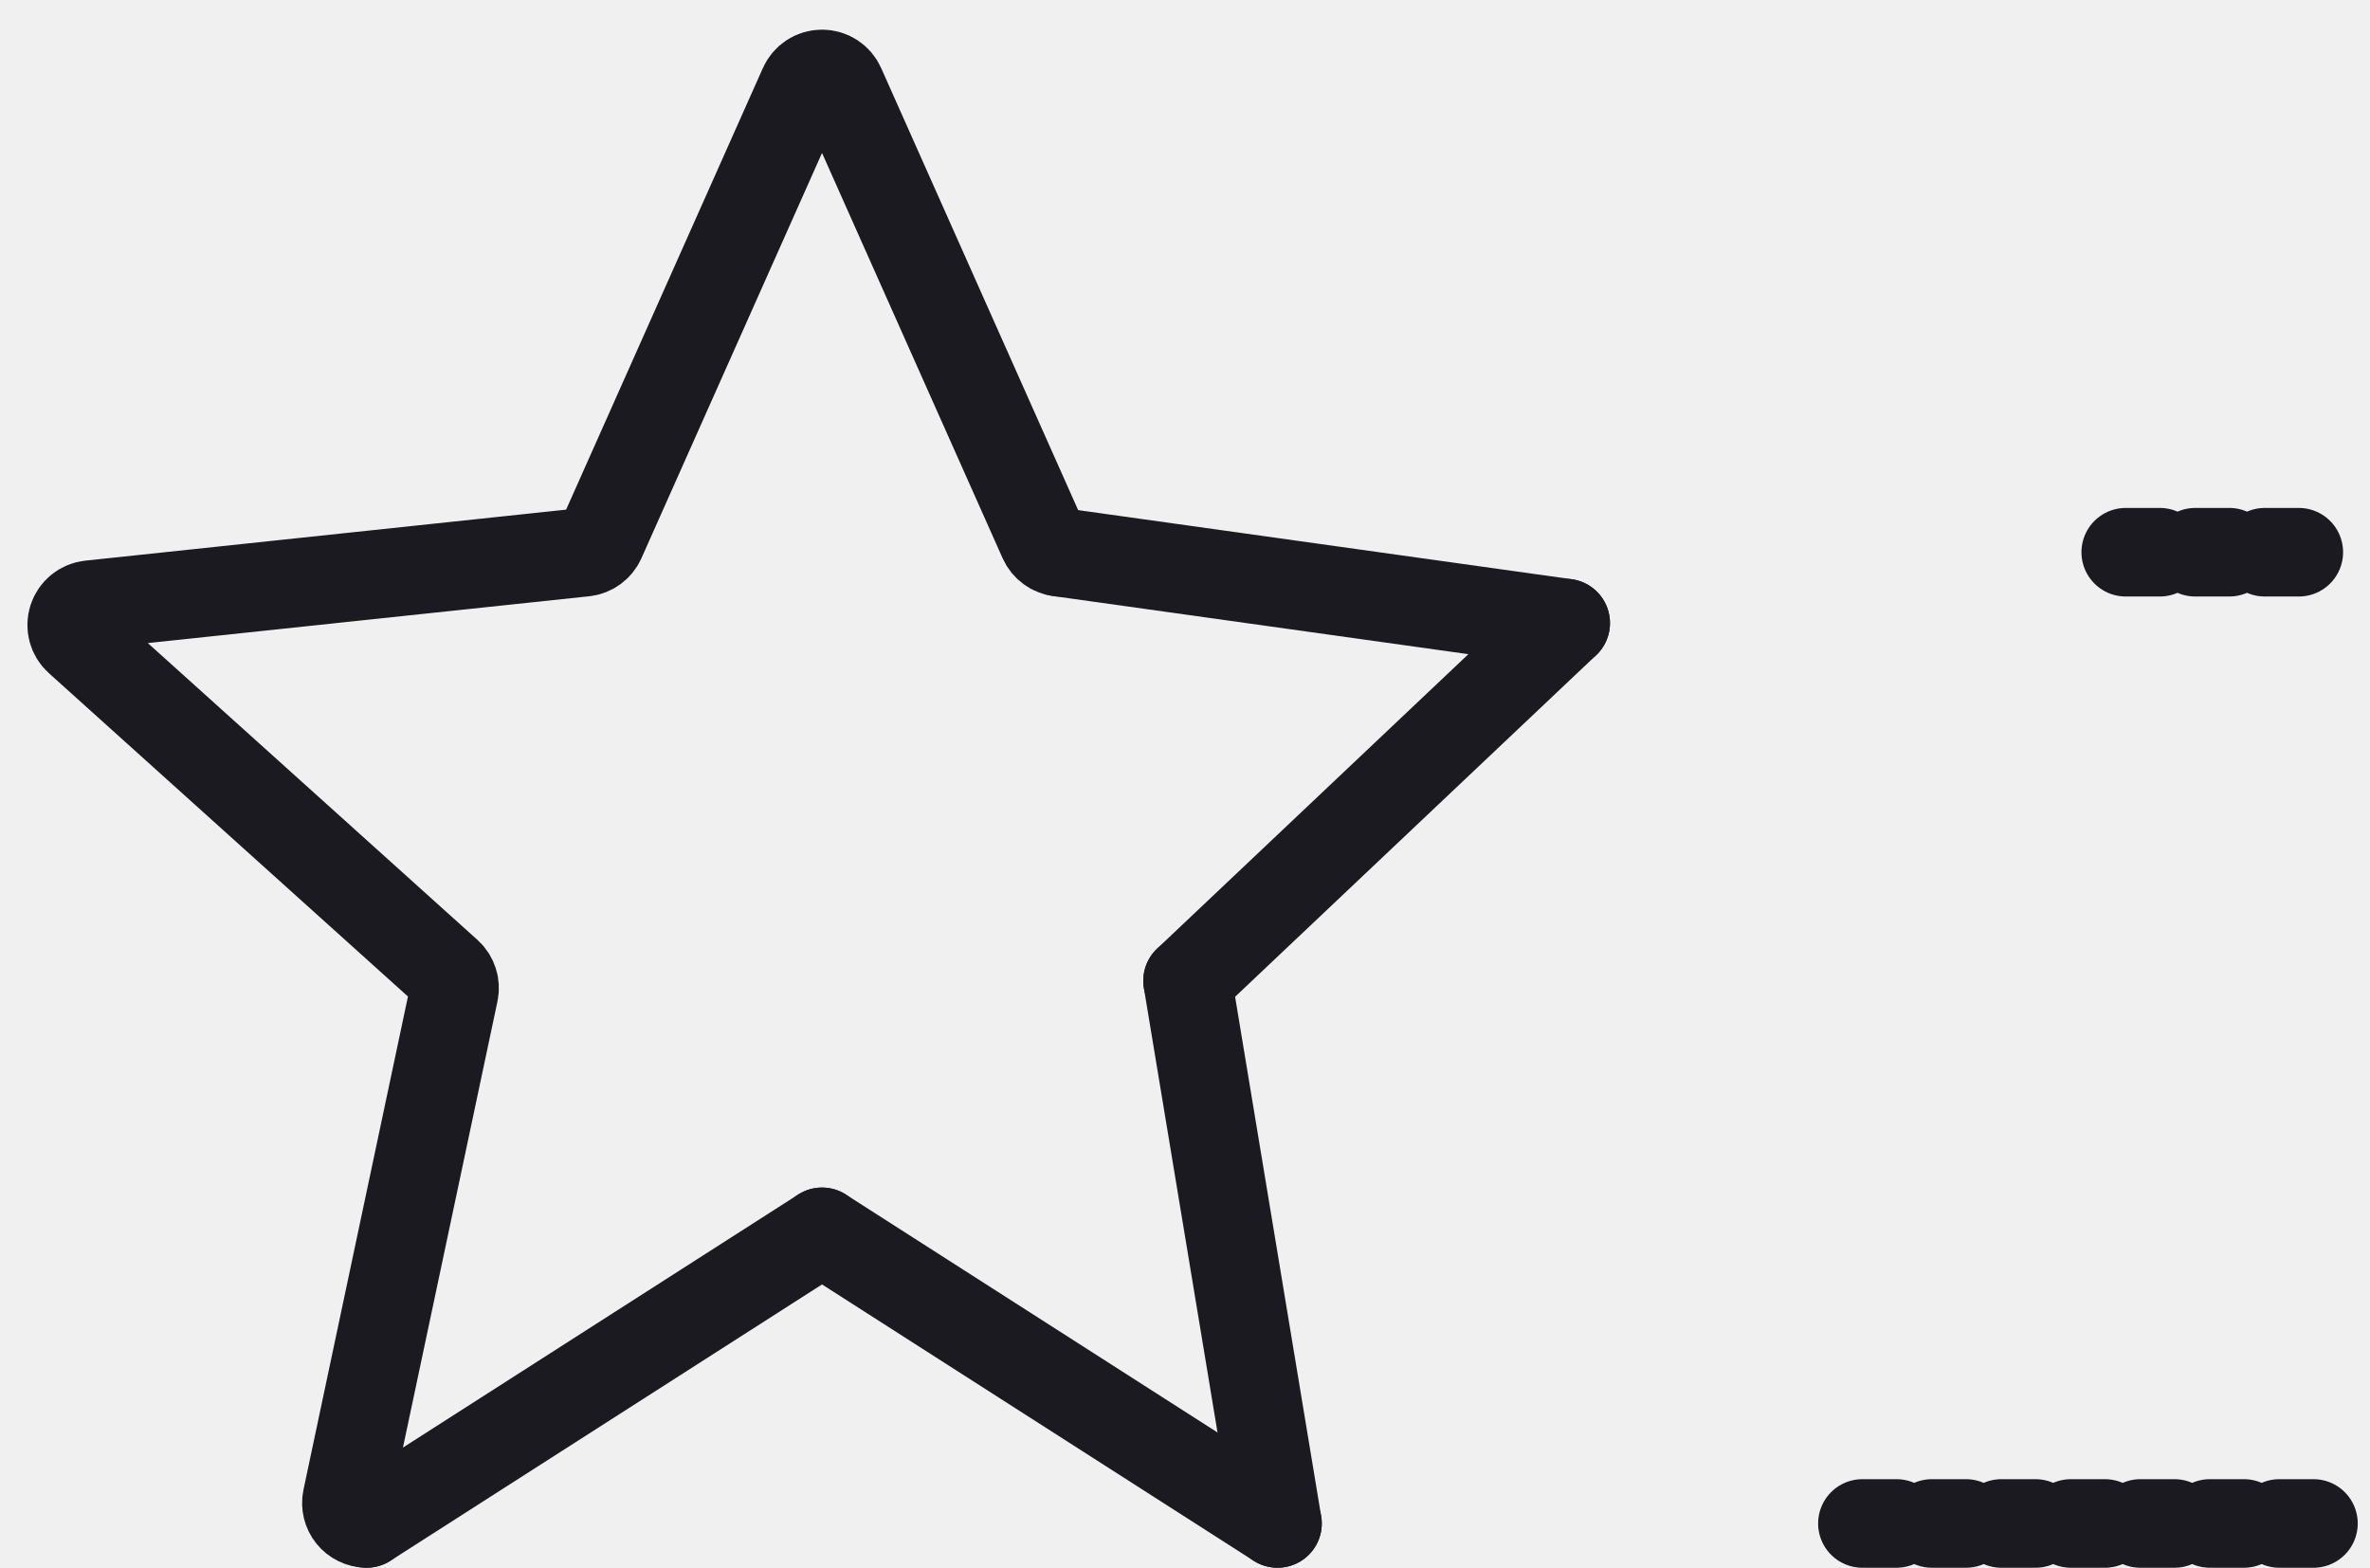
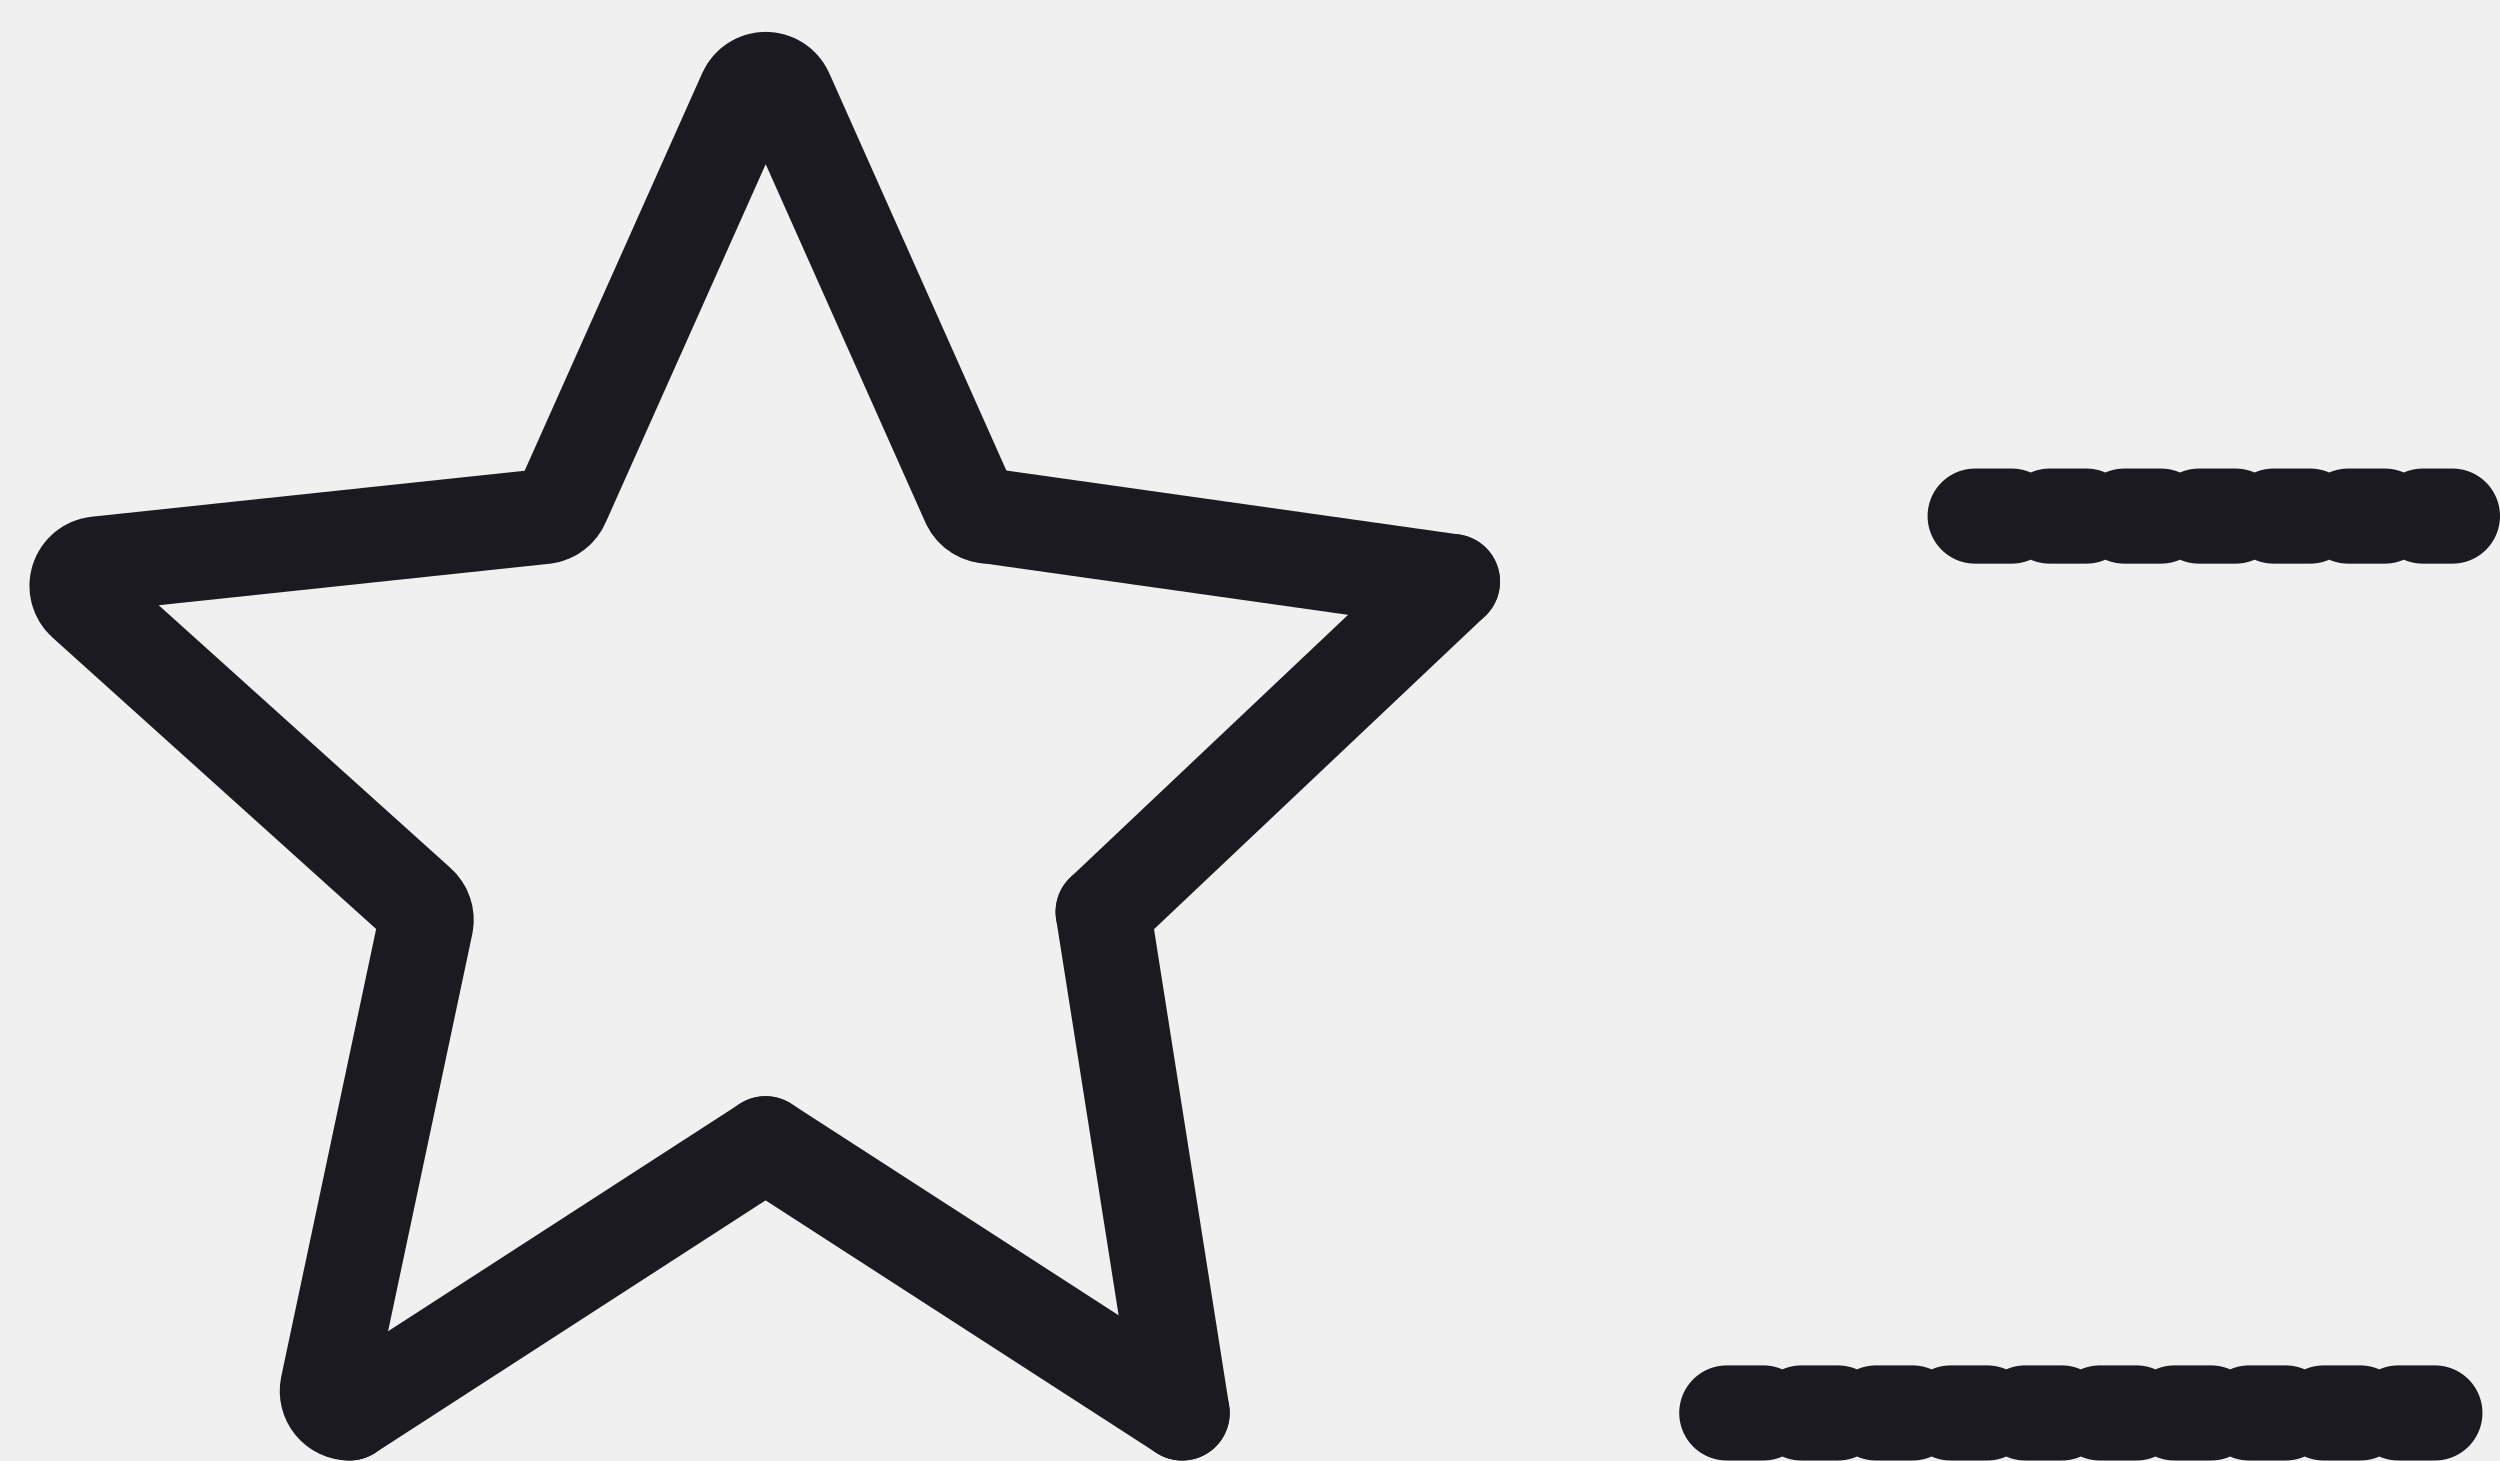
- <svg xmlns="http://www.w3.org/2000/svg" viewBox="0 0 69.57 46.02" width="69.57" height="46.02" role="img" aria-label="Car Command">
+ <svg xmlns="http://www.w3.org/2000/svg" viewBox="0 0 68.35 39.93" width="68.35" height="39.93" role="img" aria-label="Car Command">
  <defs>
-     <mask id="cc-under" maskUnits="userSpaceOnUse" x="-5" y="-5" width="80" height="56">
-       <rect x="-5" y="-5" width="80" height="56" fill="#fff" />
-       <path d="M 61.27 44.72 C 60.43 44.72 60.42 43.55 60.27 42.72 C 60.04 41.42 59.84 40.12 59.52 38.84 C 59.23 37.68 58.32 36.76 57.15 36.47 C 55 35.93 52.97 35.01 50.9 34.22 C 48.2 33.18 45.42 32.22 42.52 32.22 C 40.45 32.22 38.35 32.5 36.52 33.47 L 30.9 36.41 C 29.72 37.03 28.47 37.53 27.15 37.72 C 24.84 38.04 22.55 38.49 20.27 38.97 C 19.27 39.18 18.22 39.62 17.9 40.6 C 17.59 41.54 17.26 42.49 17.09 43.47 C 17 43.98 17.04 44.72 16.52 44.72 L 16.52 47.5 L 61.27 47.5 Z" fill="#000" transform="translate(58 0)">
+     <mask id="cc-under" maskUnits="userSpaceOnUse" x="-5" y="-5" width="78.35" height="49.93">
+       <rect x="-5" y="-5" width="78.35" height="49.93" fill="#fff" />
+       <path d="M 61.55 38.63 C 60.71 38.63 60.7 37.46 60.55 36.63 C 60.32 35.33 60.12 34.03 59.8 32.75 C 59.51 31.59 58.6 30.67 57.43 30.38 C 55.28 29.84 53.25 28.92 51.18 28.13 C 48.48 27.09 45.7 26.13 42.8 26.13 C 40.73 26.13 38.63 26.41 36.8 27.38 L 31.18 30.32 C 30 30.94 28.75 31.44 27.43 31.63 C 25.12 31.95 22.83 32.4 20.55 32.88 C 19.55 33.09 18.5 33.53 18.18 34.51 C 17.87 35.45 17.54 36.4 17.37 37.38 C 17.28 37.89 17.32 38.63 16.8 38.63 L 16.8 41.41 L 61.55 41.41 Z" fill="#000" transform="translate(58 0)">
        <animateTransform attributeName="transform" type="translate" values="58 0;-0.55 0;0 0" keyTimes="0;0.84;1" calcMode="spline" keySplines="0.15 0.6 0.3 1;0.4 0 0.4 1" begin="1.9s" dur="1.5s" fill="freeze" />
      </path>
    </mask>
  </defs>
  <g fill="none" stroke="#1B1A21" stroke-width="2.6" stroke-linecap="round" stroke-linejoin="round">
-     <path d="M 10.76 44.72 A 0.6 0.6 0 0 1 10.18 44 L 13.33 29.13 A 0.6 0.6 0 0 0 13.15 28.56 L 2.3 18.79 A 0.6 0.6 0 0 1 2.64 17.75 L 17.16 16.21 A 0.6 0.6 0 0 0 17.64 15.86 L 23.58 2.53 A 0.6 0.6 0 0 1 24.68 2.53 L 30.62 15.86 A 0.6 0.6 0 0 0 31.1 16.21" />
+     <path d="M 9.55 38.63 A 0.6 0.6 0 0 1 8.96 37.91 L 11.64 25.27 A 0.6 0.6 0 0 0 11.45 24.7 L 2.3 16.46 A 0.6 0.6 0 0 1 2.64 15.42 L 14.89 14.12 A 0.6 0.6 0 0 0 15.37 13.76 L 20.39 2.52 A 0.6 0.6 0 0 1 21.48 2.52 L 26.49 13.76 A 0.6 0.6 0 0 0 27.04 14.11" />
    <g>
-       <animateTransform attributeName="transform" type="rotate" values="0 31.1 16.21;-7.968 31.1 16.21" begin="1.1s" dur="0.5s" calcMode="spline" keyTimes="0;1" keySplines="0.45 0 0.55 1" fill="freeze" />
-       <path d="M 31.1 16.21 L 45.96 18.29" />
+       <animateTransform attributeName="transform" type="rotate" values="0 27.04 14.11;-8.041 27.04 14.11" begin="1.1s" dur="0.5s" calcMode="spline" keyTimes="0;1" keySplines="0.45 0 0.55 1" fill="freeze" />
+       <path d="M 27.04 14.11 L 39.71 15.9" />
      <g>
-         <animateTransform attributeName="transform" type="rotate" values="0 45.96 18.29;-128.623 45.96 18.29" begin="1.15s" dur="0.6s" calcMode="spline" keyTimes="0;1" keySplines="0.45 0 0.55 1" fill="freeze" />
-         <path d="M 45.96 18.29 L 34.86 28.79" />
+         <animateTransform attributeName="transform" type="rotate" values="0 39.71 15.9;-128.562 39.71 15.9" begin="1.15s" dur="0.6s" calcMode="spline" keyTimes="0;1" keySplines="0.45 0 0.55 1" fill="freeze" />
+         <path d="M 39.71 15.9 L 30.16 24.93" />
      </g>
    </g>
-     <path d="M 61.38 16.21 L 68.27 16.21" pathLength="1" stroke-dasharray="1 1.04" stroke-dashoffset="1.02">
+     <path d="M 52.98 14.11 L 67.05 14.11" pathLength="1" stroke-dasharray="1 1.04" stroke-dashoffset="1.02">
      <animate attributeName="stroke-dashoffset" values="1.02;0" begin="1.75s" dur="0.3s" calcMode="spline" keyTimes="0;1" keySplines="0.45 0 0.55 1" fill="freeze" />
    </path>
    <g mask="url(#cc-under)">
-       <path d="M 37.5 44.72 L 34.86 28.79">
-         <animateTransform attributeName="transform" type="rotate" values="0 37.5 44.72;102.39 37.5 44.72;99.41 37.5 44.72" keyTimes="0;0.85;1" calcMode="spline" keySplines="0.33 1 0.68 1;0.45 0 0.55 1" begin="1.1s" dur="0.6s" fill="freeze" />
+       <path d="M 32.32 38.63 L 30.16 24.93">
+         <animateTransform attributeName="transform" type="rotate" values="0 32.32 38.63;101.94 32.32 38.63;98.96 32.32 38.63" keyTimes="0;0.85;1" calcMode="spline" keySplines="0.33 1 0.68 1;0.45 0 0.55 1" begin="1.1s" dur="0.6s" fill="freeze" />
      </path>
-       <path d="M 10.76 44.72 L 24.13 36.16">
-         <animateTransform attributeName="transform" type="rotate" values="0 10.76 44.72;32.6 10.76 44.72" begin="0.6s" dur="0.5s" calcMode="spline" keyTimes="0;1" keySplines="0.45 0 0.25 1" fill="freeze" />
+       <path d="M 9.55 38.63 L 20.93 31.27">
+         <animateTransform attributeName="transform" type="rotate" values="0 9.55 38.63;32.881 9.55 38.63" begin="0.6s" dur="0.5s" calcMode="spline" keyTimes="0;1" keySplines="0.45 0 0.25 1" fill="freeze" />
      </path>
-       <path d="M 37.5 44.72 L 24.13 36.16">
-         <animateTransform attributeName="transform" type="rotate" values="0 37.5 44.72;-32.6 37.5 44.72" begin="0.6s" dur="0.5s" calcMode="spline" keyTimes="0;1" keySplines="0.45 0 0.25 1" fill="freeze" />
+       <path d="M 32.32 38.63 L 20.93 31.27">
+         <animateTransform attributeName="transform" type="rotate" values="0 32.32 38.63;-32.881 32.32 38.63" begin="0.6s" dur="0.5s" calcMode="spline" keyTimes="0;1" keySplines="0.45 0 0.25 1" fill="freeze" />
      </path>
-       <path d="M 53.65 44.72 L 68.27 44.72" pathLength="1" stroke-dasharray="1 1.04" stroke-dashoffset="1.02">
+       <path d="M 46.19 38.63 L 67.05 38.63" pathLength="1" stroke-dasharray="1 1.04" stroke-dashoffset="1.02">
        <animate attributeName="stroke-dashoffset" values="1.02;0" begin="1.75s" dur="0.35s" calcMode="spline" keyTimes="0;1" keySplines="0.45 0 0.55 1" fill="freeze" />
      </path>
    </g>
-     <path d="M 61.27 44.72 C 60.43 44.72 60.42 43.55 60.27 42.72 C 60.04 41.42 59.84 40.12 59.52 38.84 C 59.23 37.68 58.32 36.76 57.15 36.47 C 55 35.93 52.97 35.01 50.9 34.22 C 48.2 33.18 45.42 32.22 42.52 32.22 C 40.45 32.22 38.35 32.5 36.52 33.47 L 30.9 36.41 C 29.72 37.03 28.47 37.53 27.15 37.72 C 24.84 38.04 22.55 38.49 20.27 38.97 C 19.27 39.18 18.22 39.62 17.9 40.6 C 17.59 41.54 17.26 42.49 17.09 43.47 C 17 43.98 17.04 44.72 16.52 44.72" transform="translate(58 0)">
+     <path d="M 61.55 38.63 C 60.71 38.63 60.7 37.46 60.55 36.63 C 60.32 35.33 60.12 34.03 59.8 32.75 C 59.51 31.59 58.6 30.67 57.43 30.38 C 55.28 29.84 53.25 28.92 51.18 28.13 C 48.48 27.09 45.7 26.13 42.8 26.13 C 40.73 26.13 38.63 26.41 36.8 27.38 L 31.18 30.32 C 30 30.94 28.75 31.44 27.43 31.63 C 25.12 31.95 22.83 32.4 20.55 32.88 C 19.55 33.09 18.5 33.53 18.18 34.51 C 17.87 35.45 17.54 36.4 17.37 37.38 C 17.28 37.89 17.32 38.63 16.8 38.63" transform="translate(58 0)">
      <animateTransform attributeName="transform" type="translate" values="58 0;-0.55 0;0 0" keyTimes="0;0.84;1" calcMode="spline" keySplines="0.15 0.6 0.3 1;0.4 0 0.4 1" begin="1.9s" dur="1.5s" fill="freeze" />
    </path>
  </g>
</svg>
